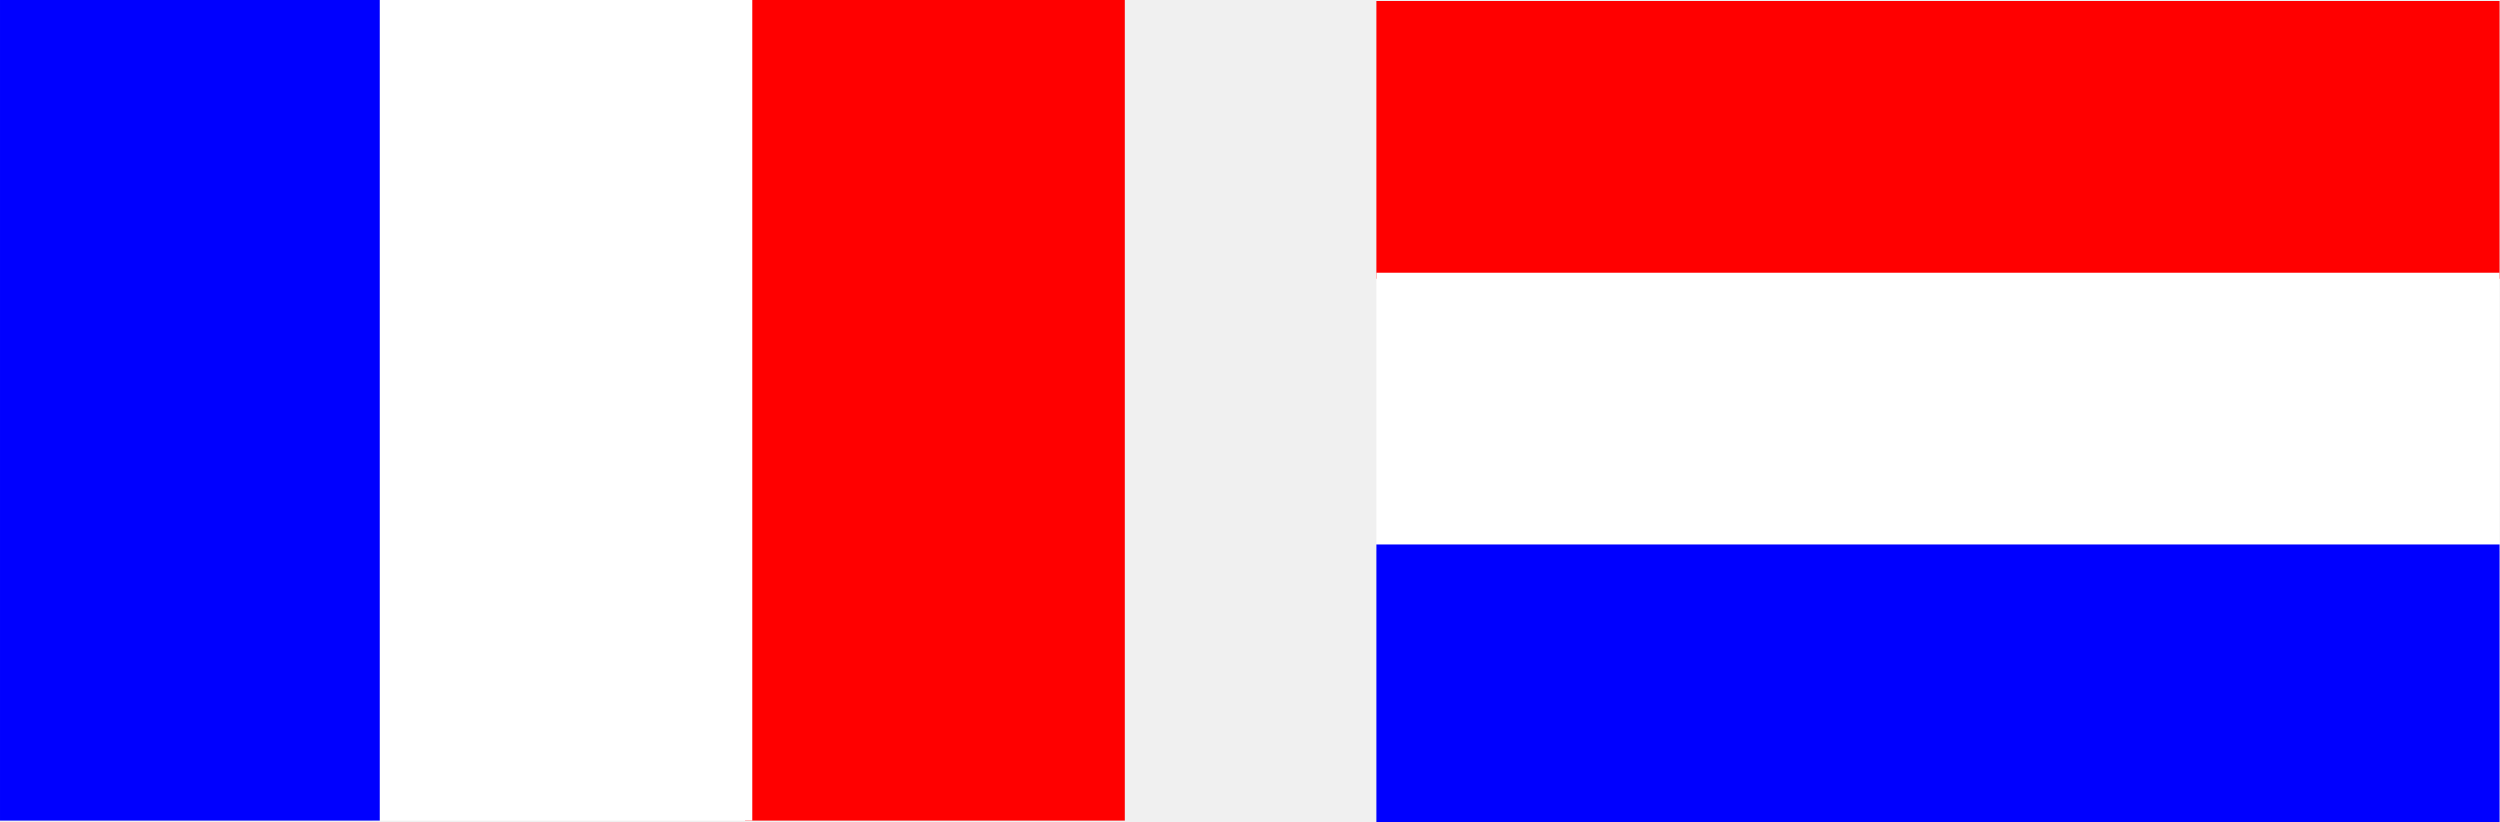
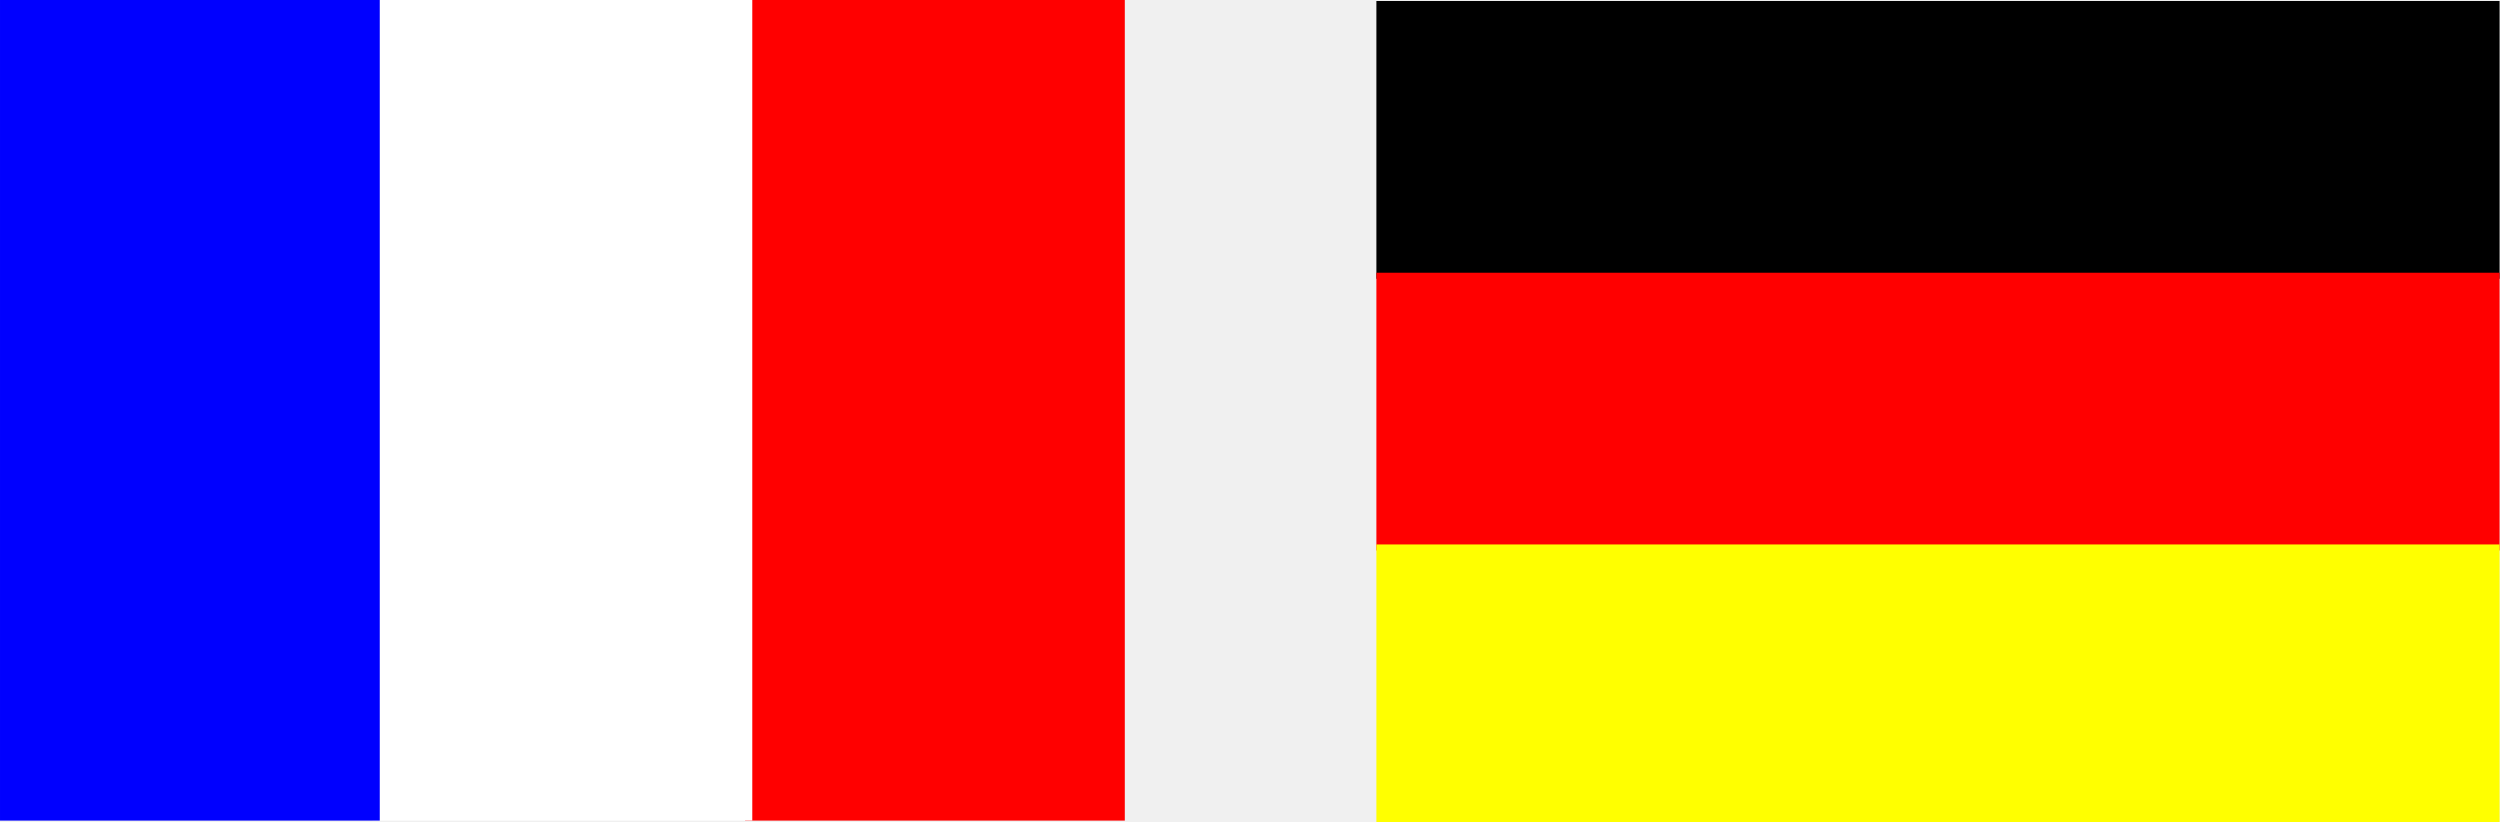
<svg xmlns="http://www.w3.org/2000/svg" width="103.886mm" height="34.152mm" viewBox="0 0 103.886 34.152" version="1.1" id="svg8">
  <defs id="defs2" />
  <g id="layer1" transform="translate(-18.56425,-29.67232)">
    <g id="g824" transform="matrix(0,-0.9573986,1.381134,0,-21.5507,92.13723)">
      <rect y="51.57" x="29.737" height="11.208" width="35.398" id="rect815" style="opacity:1;fill:#ff0000;fill-opacity:1;stroke:#ff0000;stroke-width:0.218;stroke-miterlimit:4;stroke-dasharray:none;stroke-dashoffset:0;stroke-opacity:1" />
      <rect style="opacity:1;fill:#ffffff;fill-opacity:1;stroke:#ffffff;stroke-width:0.218;stroke-miterlimit:4;stroke-dasharray:none;stroke-dashoffset:0;stroke-opacity:1" id="rect817" width="35.398" height="11.208" x="29.737" y="40.362" />
      <rect y="29.154" x="29.737" height="11.208" width="35.398" id="rect819" style="opacity:1;fill:#0000ff;fill-opacity:1;stroke:#0000ff;stroke-width:0.218;stroke-miterlimit:4;stroke-dasharray:none;stroke-dashoffset:0;stroke-opacity:1" />
    </g>
-     <g id="g840" transform="rotate(180,99.09589,46.77675)">
-       <rect style="opacity:1;fill:#ff0000;fill-opacity:1;stroke:#ff0000;stroke-width:0.251;stroke-miterlimit:4;stroke-dasharray:none;stroke-dashoffset:0;stroke-opacity:1" id="rect826" width="46.422" height="11.292" x="75.885" y="52.423" />
-       <rect y="41.131" x="75.885" height="11.292" width="46.422" id="rect828" style="opacity:1;fill:#ffffff;fill-opacity:1;stroke:#ffffff;stroke-width:0.251;stroke-miterlimit:4;stroke-dasharray:none;stroke-dashoffset:0;stroke-opacity:1" />
-       <rect style="opacity:1;fill:#0000ff;fill-opacity:1;stroke:#0000ff;stroke-width:0.251;stroke-miterlimit:4;stroke-dasharray:none;stroke-dashoffset:0;stroke-opacity:1" id="rect830" width="46.422" height="11.292" x="75.885" y="29.839" />
-     </g>
+     <rect y="-41.131" x="-122.307" height="11.292" width="46.422" id="rect826" style="opacity:1;fill:#000000;fill-opacity:1;stroke:#000000;stroke-width:0.251;stroke-miterlimit:4;stroke-dasharray:none;stroke-dashoffset:0;stroke-opacity:1" transform="scale(-1)" />
+     <rect style="opacity:1;fill:#ff0000;fill-opacity:1;stroke:#ff0000;stroke-width:0.251;stroke-miterlimit:4;stroke-dasharray:none;stroke-dashoffset:0;stroke-opacity:1" id="rect828" width="46.422" height="11.292" x="-122.307" y="-52.423" transform="scale(-1)" />
+     <rect y="-63.714" x="-122.307" height="11.292" width="46.422" id="rect830" style="opacity:1;fill:#ffff00;fill-opacity:1;stroke:#ffff00;stroke-width:0.251;stroke-miterlimit:4;stroke-dasharray:none;stroke-dashoffset:0;stroke-opacity:1" transform="scale(-1)" />
  </g>
</svg>
